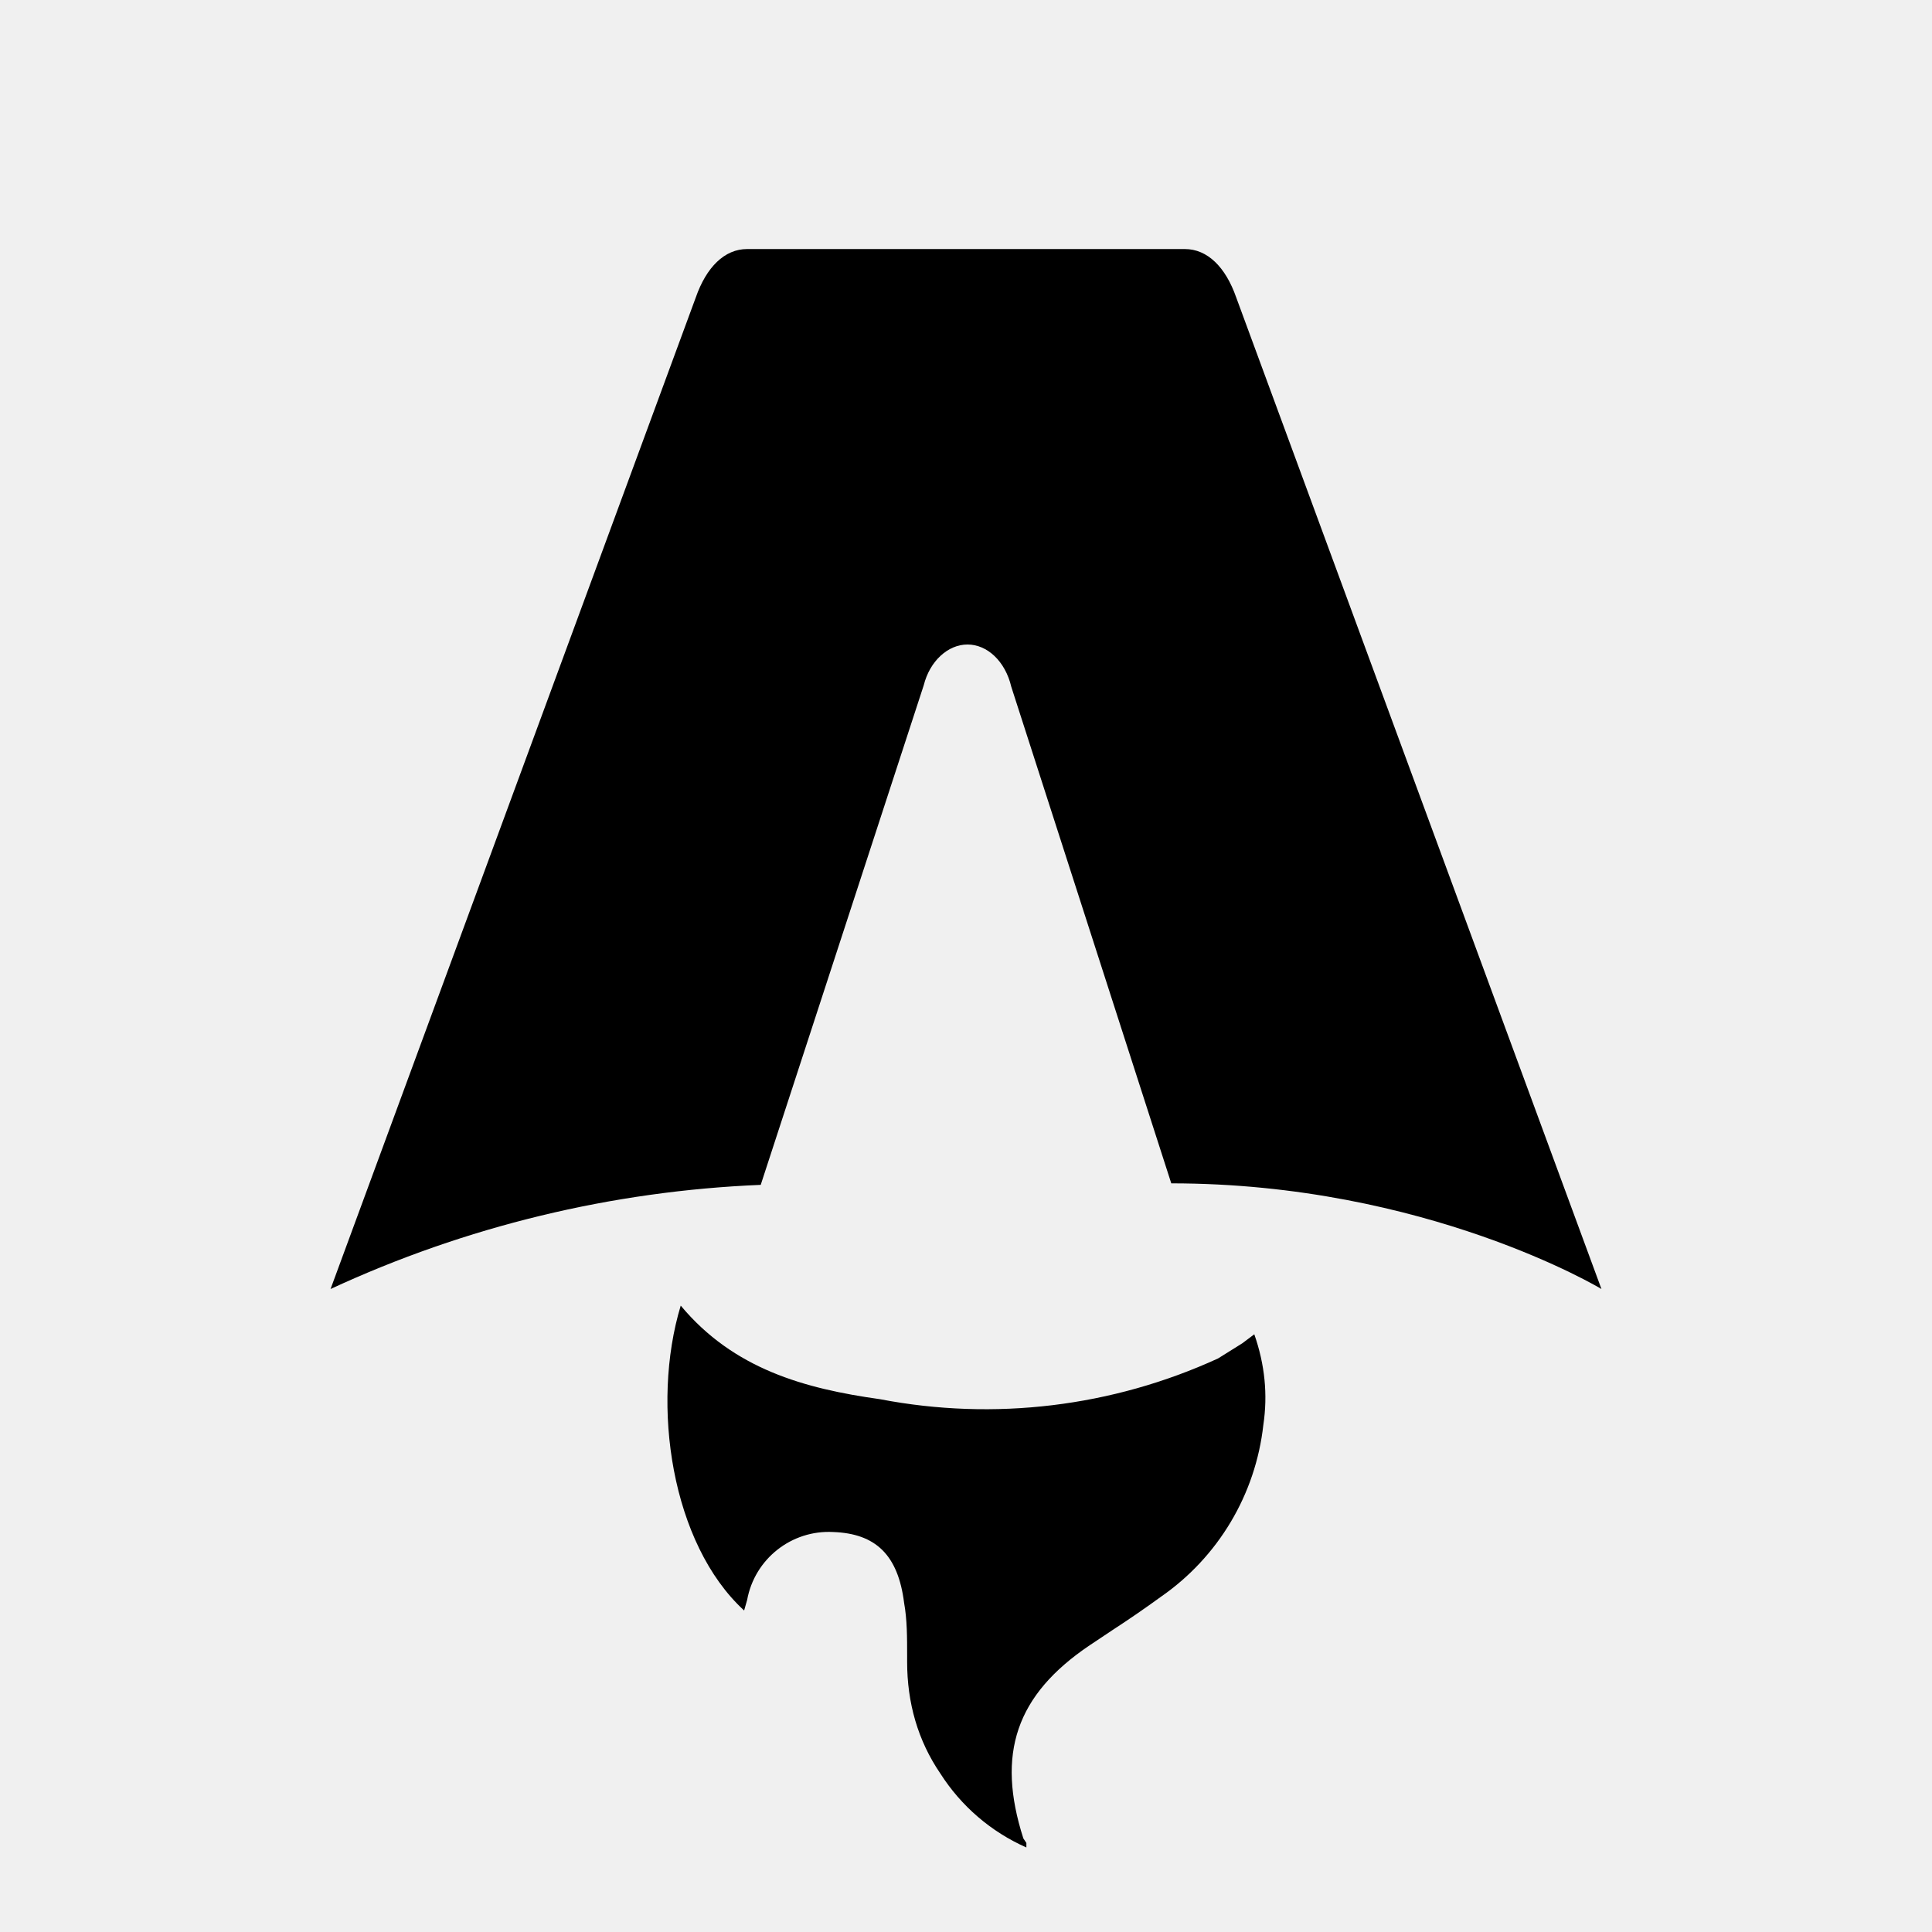
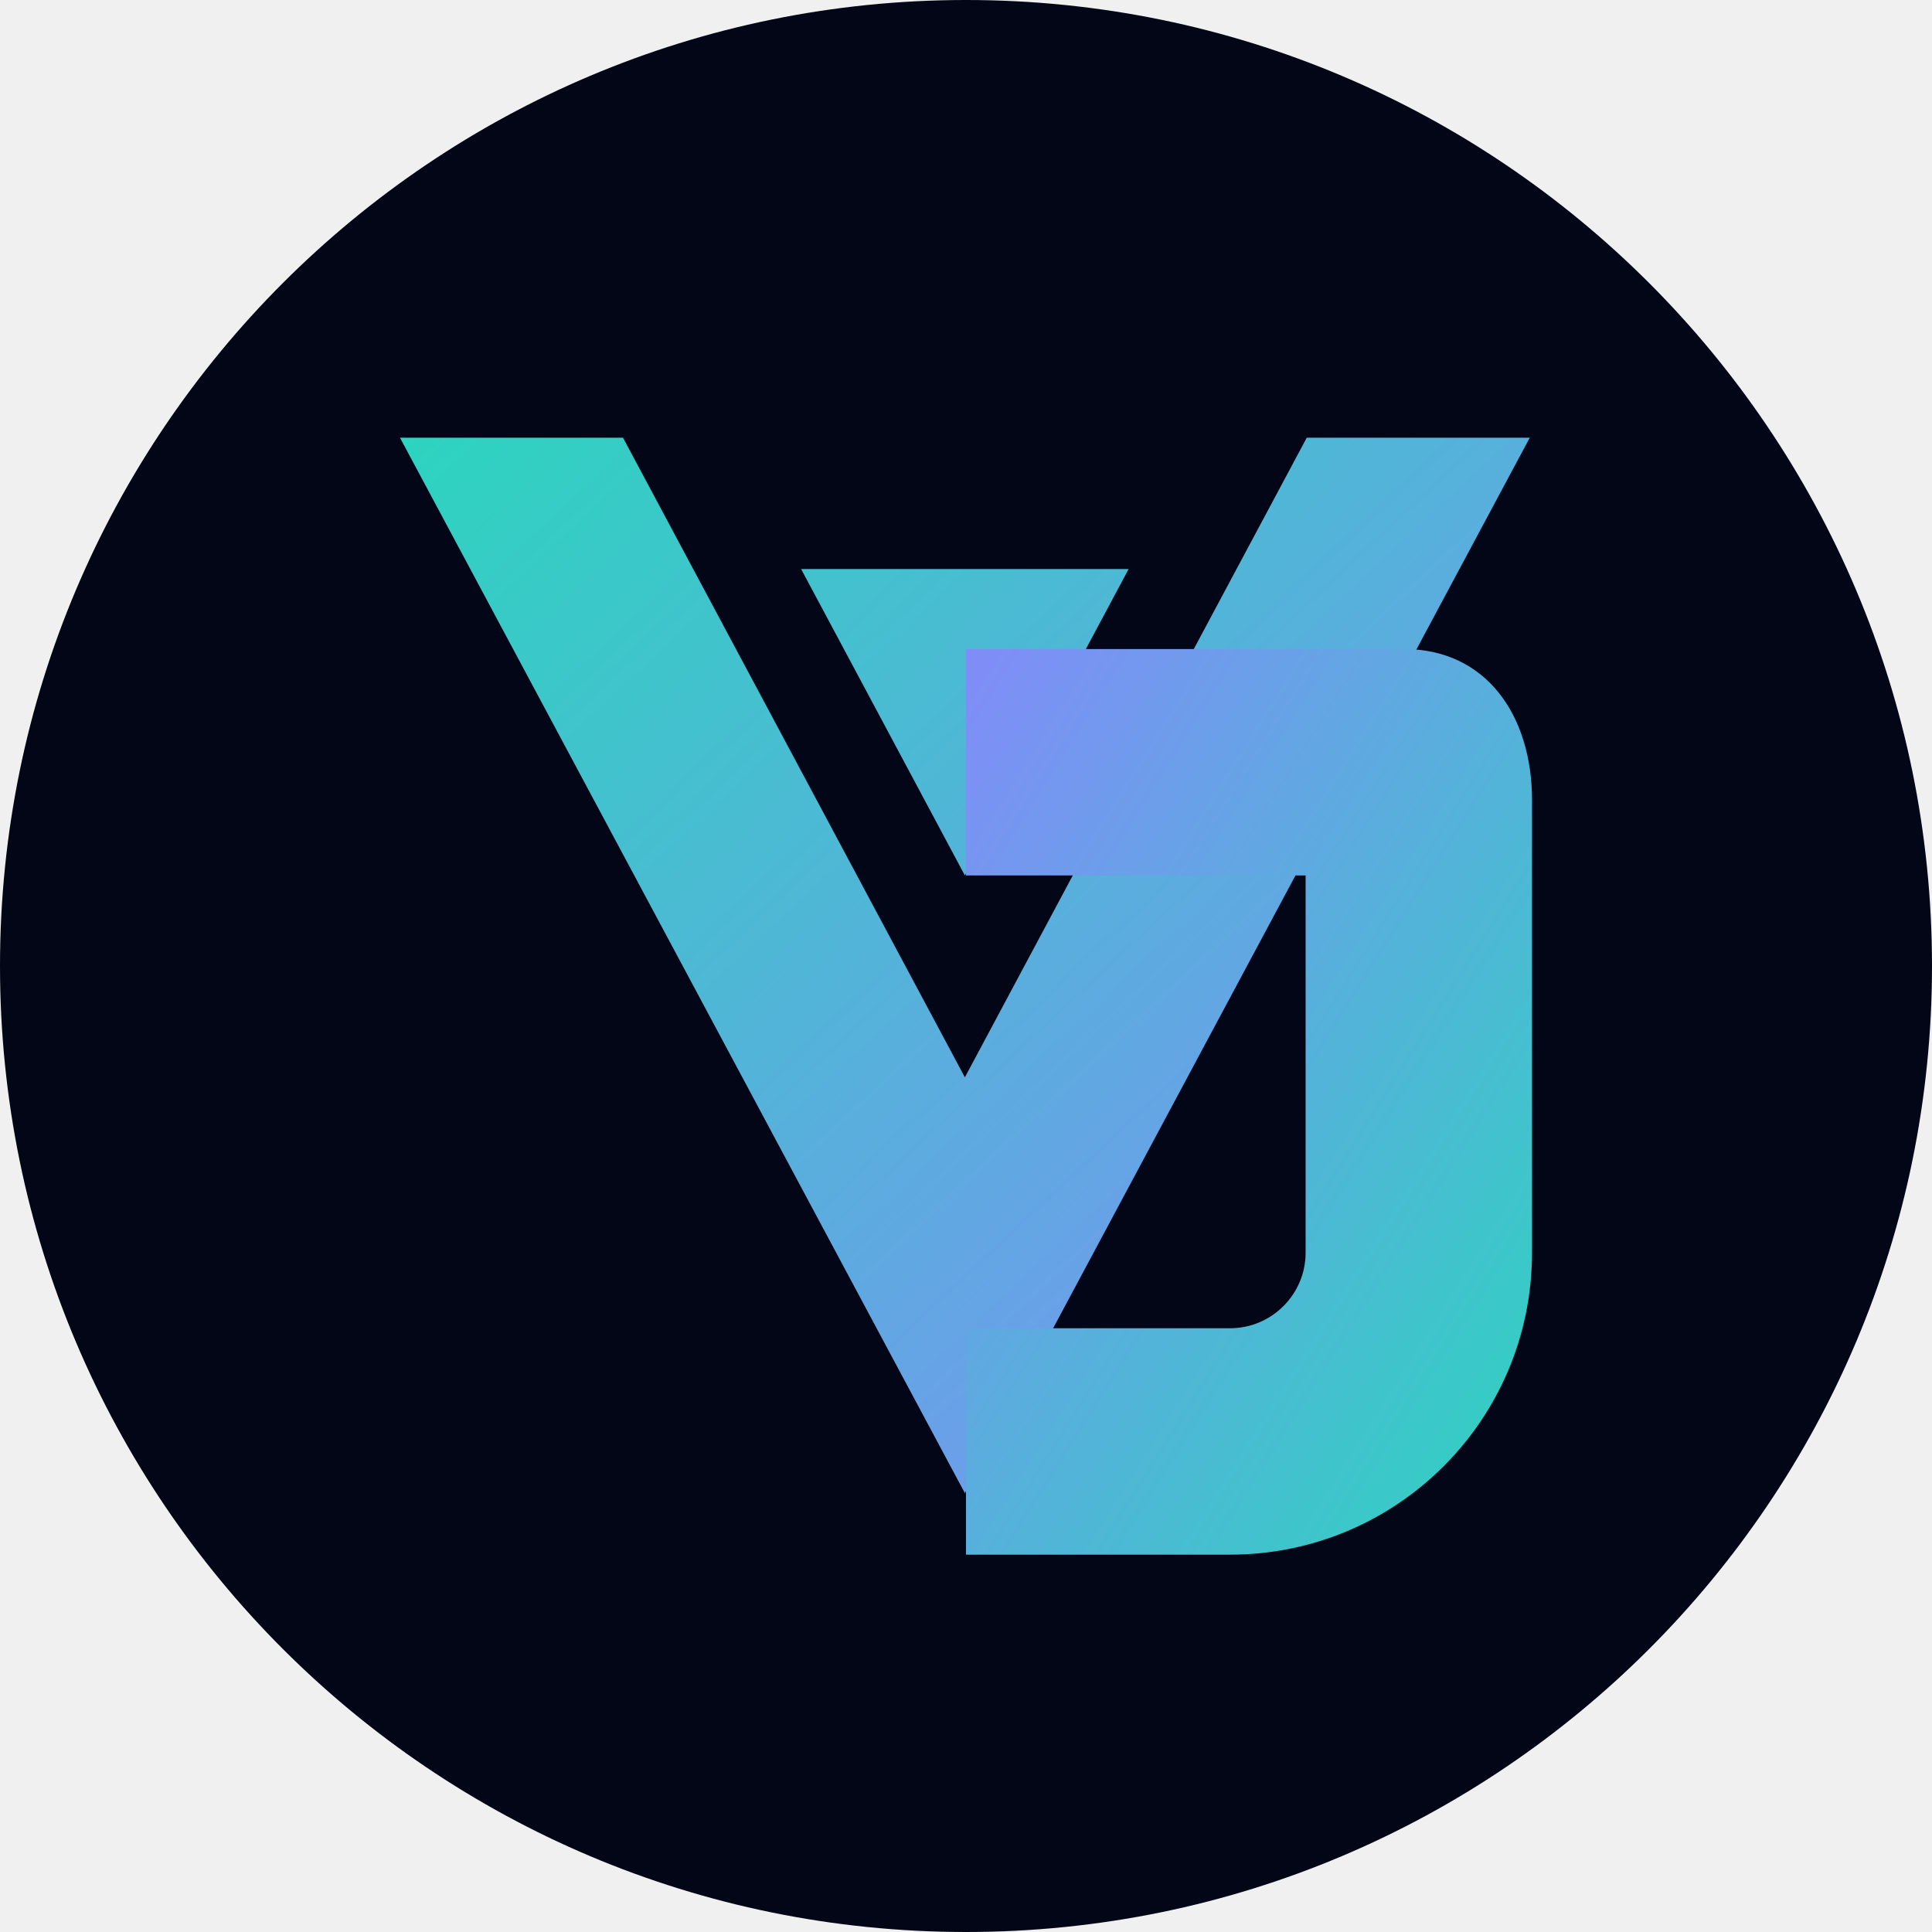
- <svg xmlns="http://www.w3.org/2000/svg" fill="none" viewBox="0 0 128 128">
-   <path d="M50.4 78.5a75.1 75.1 0 0 0-28.5 6.9l24.2-65.7c.7-2 1.9-3.2 3.4-3.2h29c1.5 0 2.7 1.2 3.4 3.2l24.2 65.7s-11.6-7-28.5-7L67 45.5c-.4-1.7-1.6-2.8-2.9-2.8-1.3 0-2.5 1.1-2.9 2.7L50.4 78.5Zm-1.1 28.2Zm-4.2-20.2c-2 6.6-.6 15.8 4.2 20.2a17.5 17.5 0 0 1 .2-.7 5.5 5.5 0 0 1 5.7-4.5c2.8.1 4.3 1.5 4.7 4.7.2 1.1.2 2.3.2 3.5v.4c0 2.7.7 5.2 2.2 7.4a13 13 0 0 0 5.7 4.9v-.3l-.2-.3c-1.8-5.6-.5-9.5 4.4-12.8l1.5-1a73 73 0 0 0 3.2-2.2 16 16 0 0 0 6.8-11.4c.3-2 .1-4-.6-6l-.8.6-1.6 1a37 37 0 0 1-22.4 2.7c-5-.7-9.7-2-13.2-6.2Z" />
-   <style>
-         path { fill: #000; }
-         @media (prefers-color-scheme: dark) {
-             path { fill: #FFF; }
-         }
-     </style>
+ <svg xmlns="http://www.w3.org/2000/svg" width="512" height="512" viewBox="0 0 512 512" version="1.1">
+   <defs>
+     <linearGradient x1="0%" y1="0%" x2="100%" y2="100%" id="linearGradient-1">
+       <stop stop-color="#818CF8" offset="0%" />
+       <stop stop-color="#2DD4BF" offset="100%" />
+     </linearGradient>
+   </defs>
+   <g id="Page-1" stroke="none" stroke-width="1" fill="none" fill-rule="evenodd">
+     <g id="AJS-Favicon">
+       <circle id="Background" fill="#020617" cx="256" cy="256" r="256" />
+       <g id="Monogram" transform="translate(106, 116)" fill="url(#linearGradient-1)">
+         <path d="M149.7,0 L0,279.7 L59.1,279.7 L149.7,110.2 L240.3,279.7 L299.4,279.7 L149.7,0 Z M149.7,163.7 L106.3,244.9 L193.1,244.9 L149.7,163.7 Z" id="Shape-A" transform="translate(149.7, 139.85) rotate(-180) translate(-149.7, -139.85) " />
+         <path d="M150,56 C150,56 226,56 266,56 C288.1,56 300,73.9 300,96 L300,216 C300,260.2 264.2,296 220,296 L150,296 L150,236 L220,236 C231,236 240,227 240,216 L240,116 L150,116 L150,56 Z" id="Shape-J-S-Merge" />
+       </g>
+     </g>
+   </g>
</svg>
